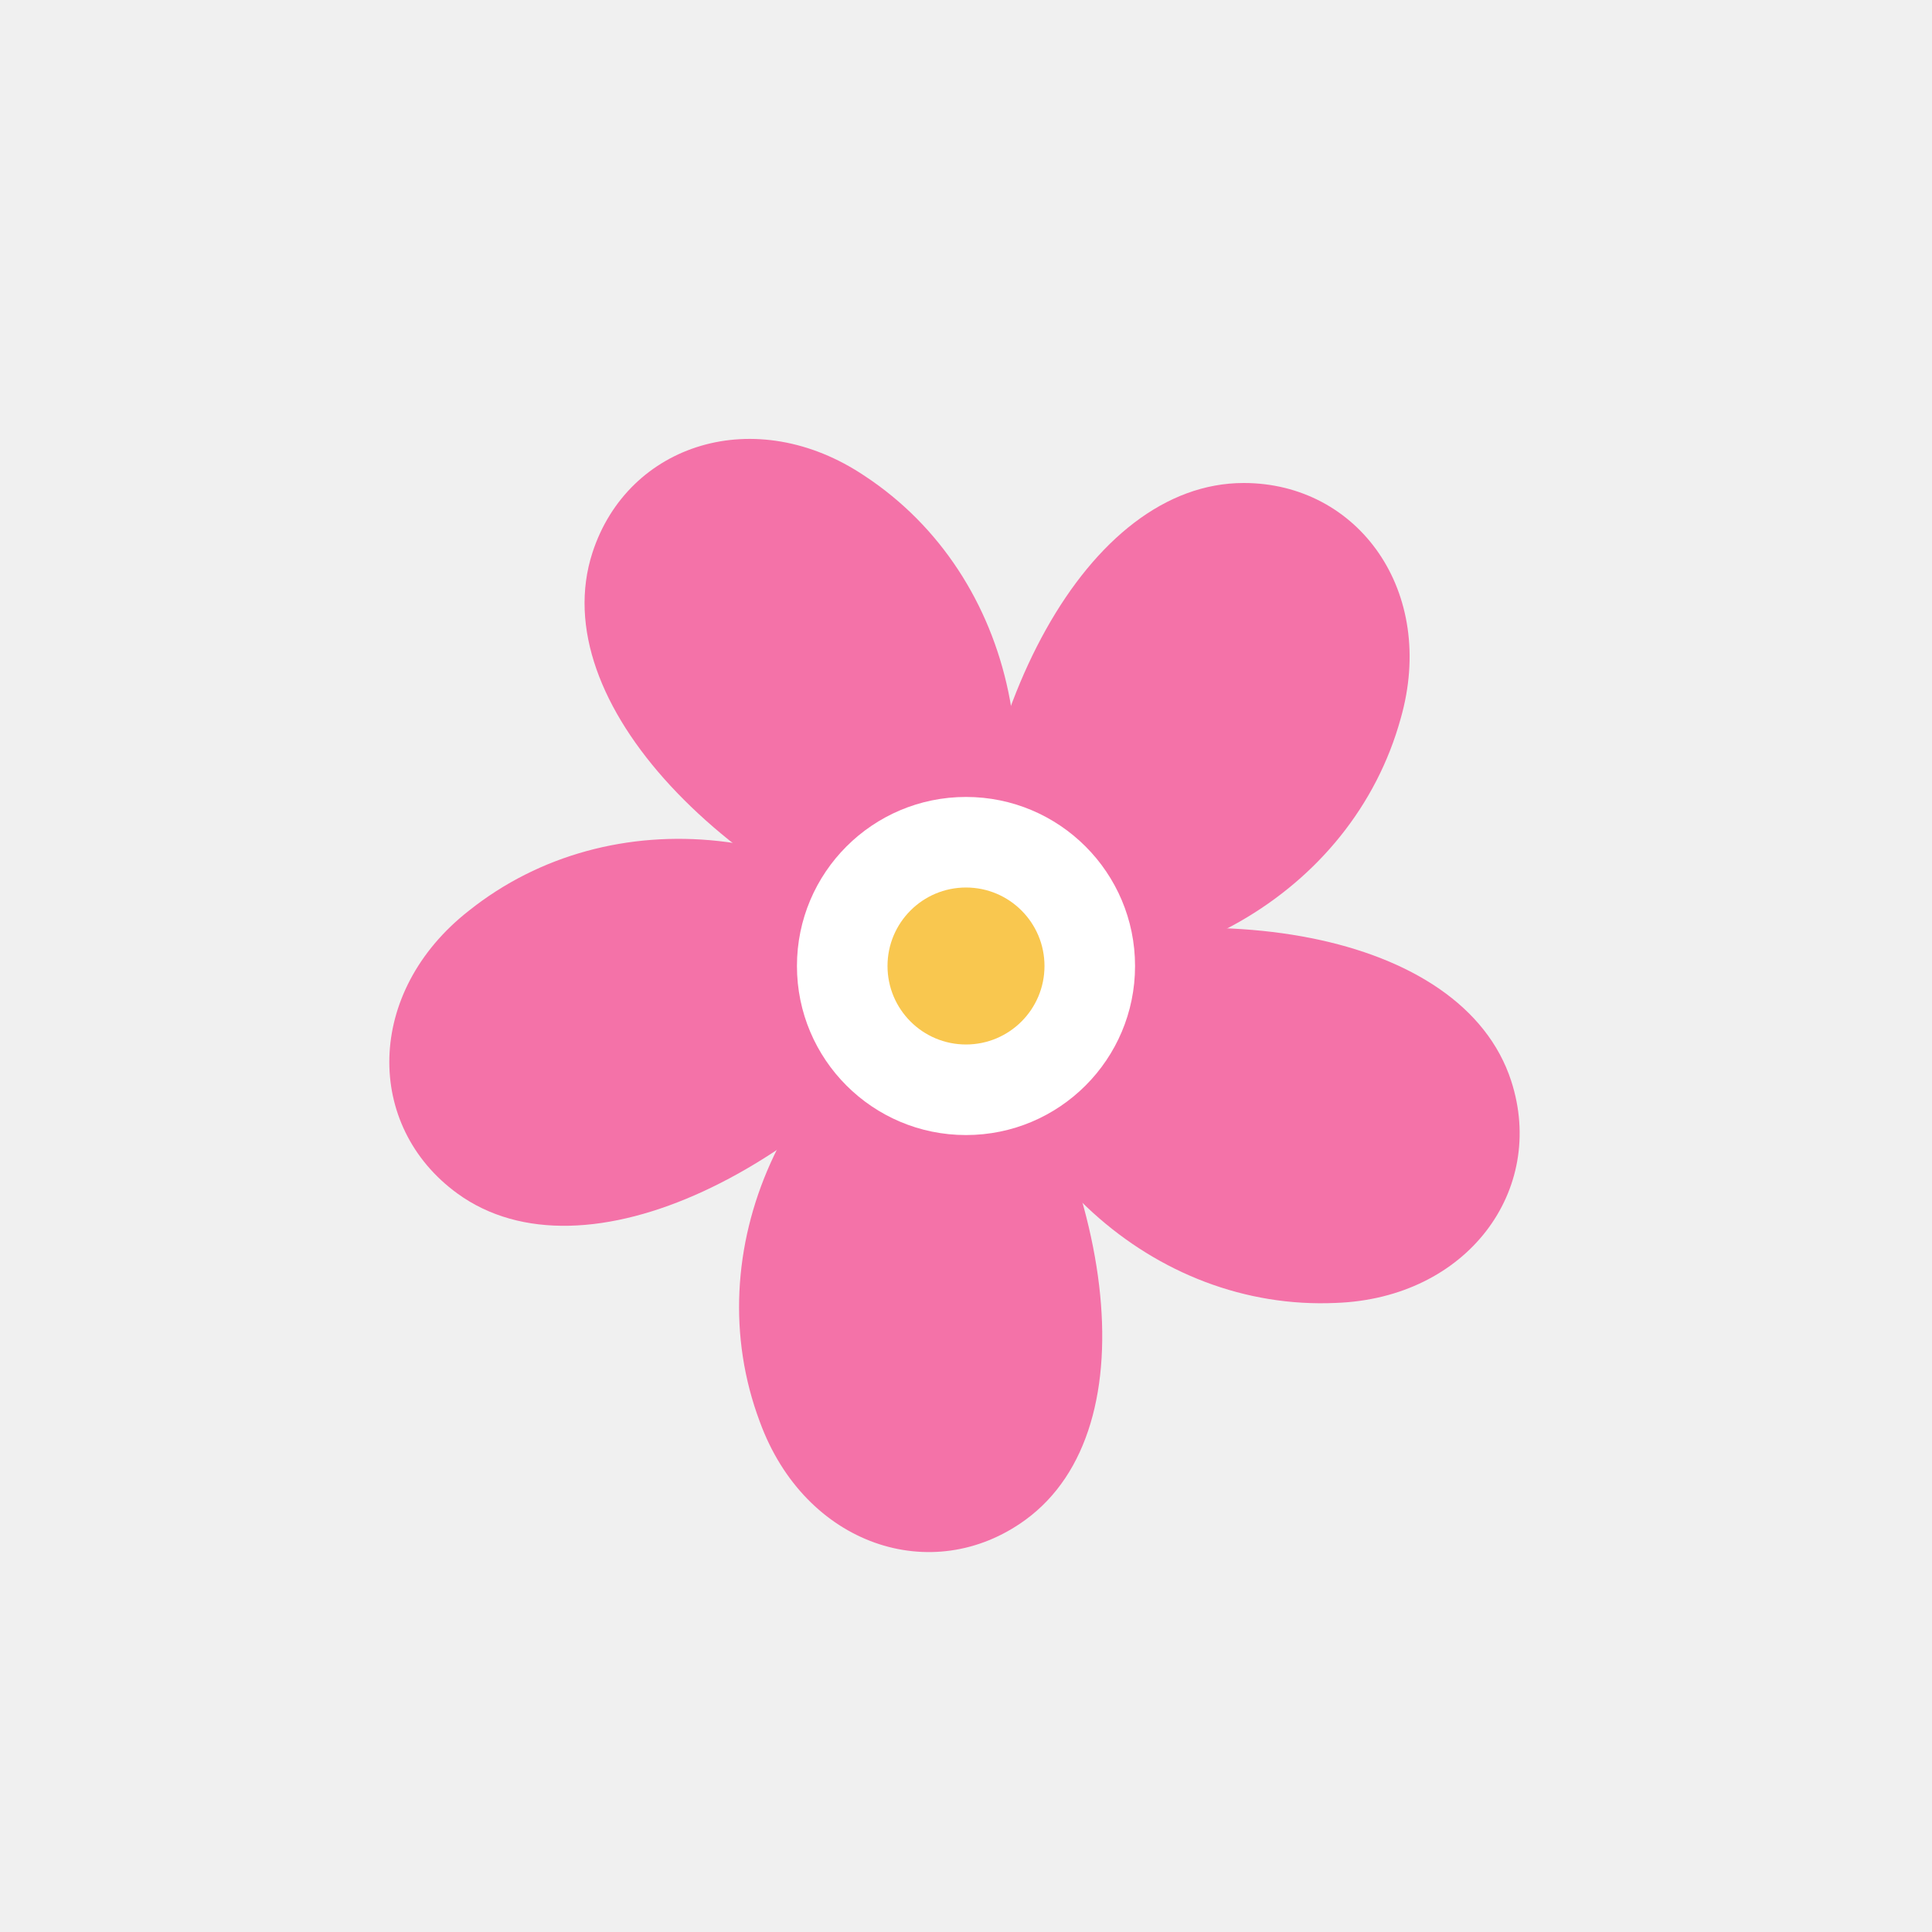
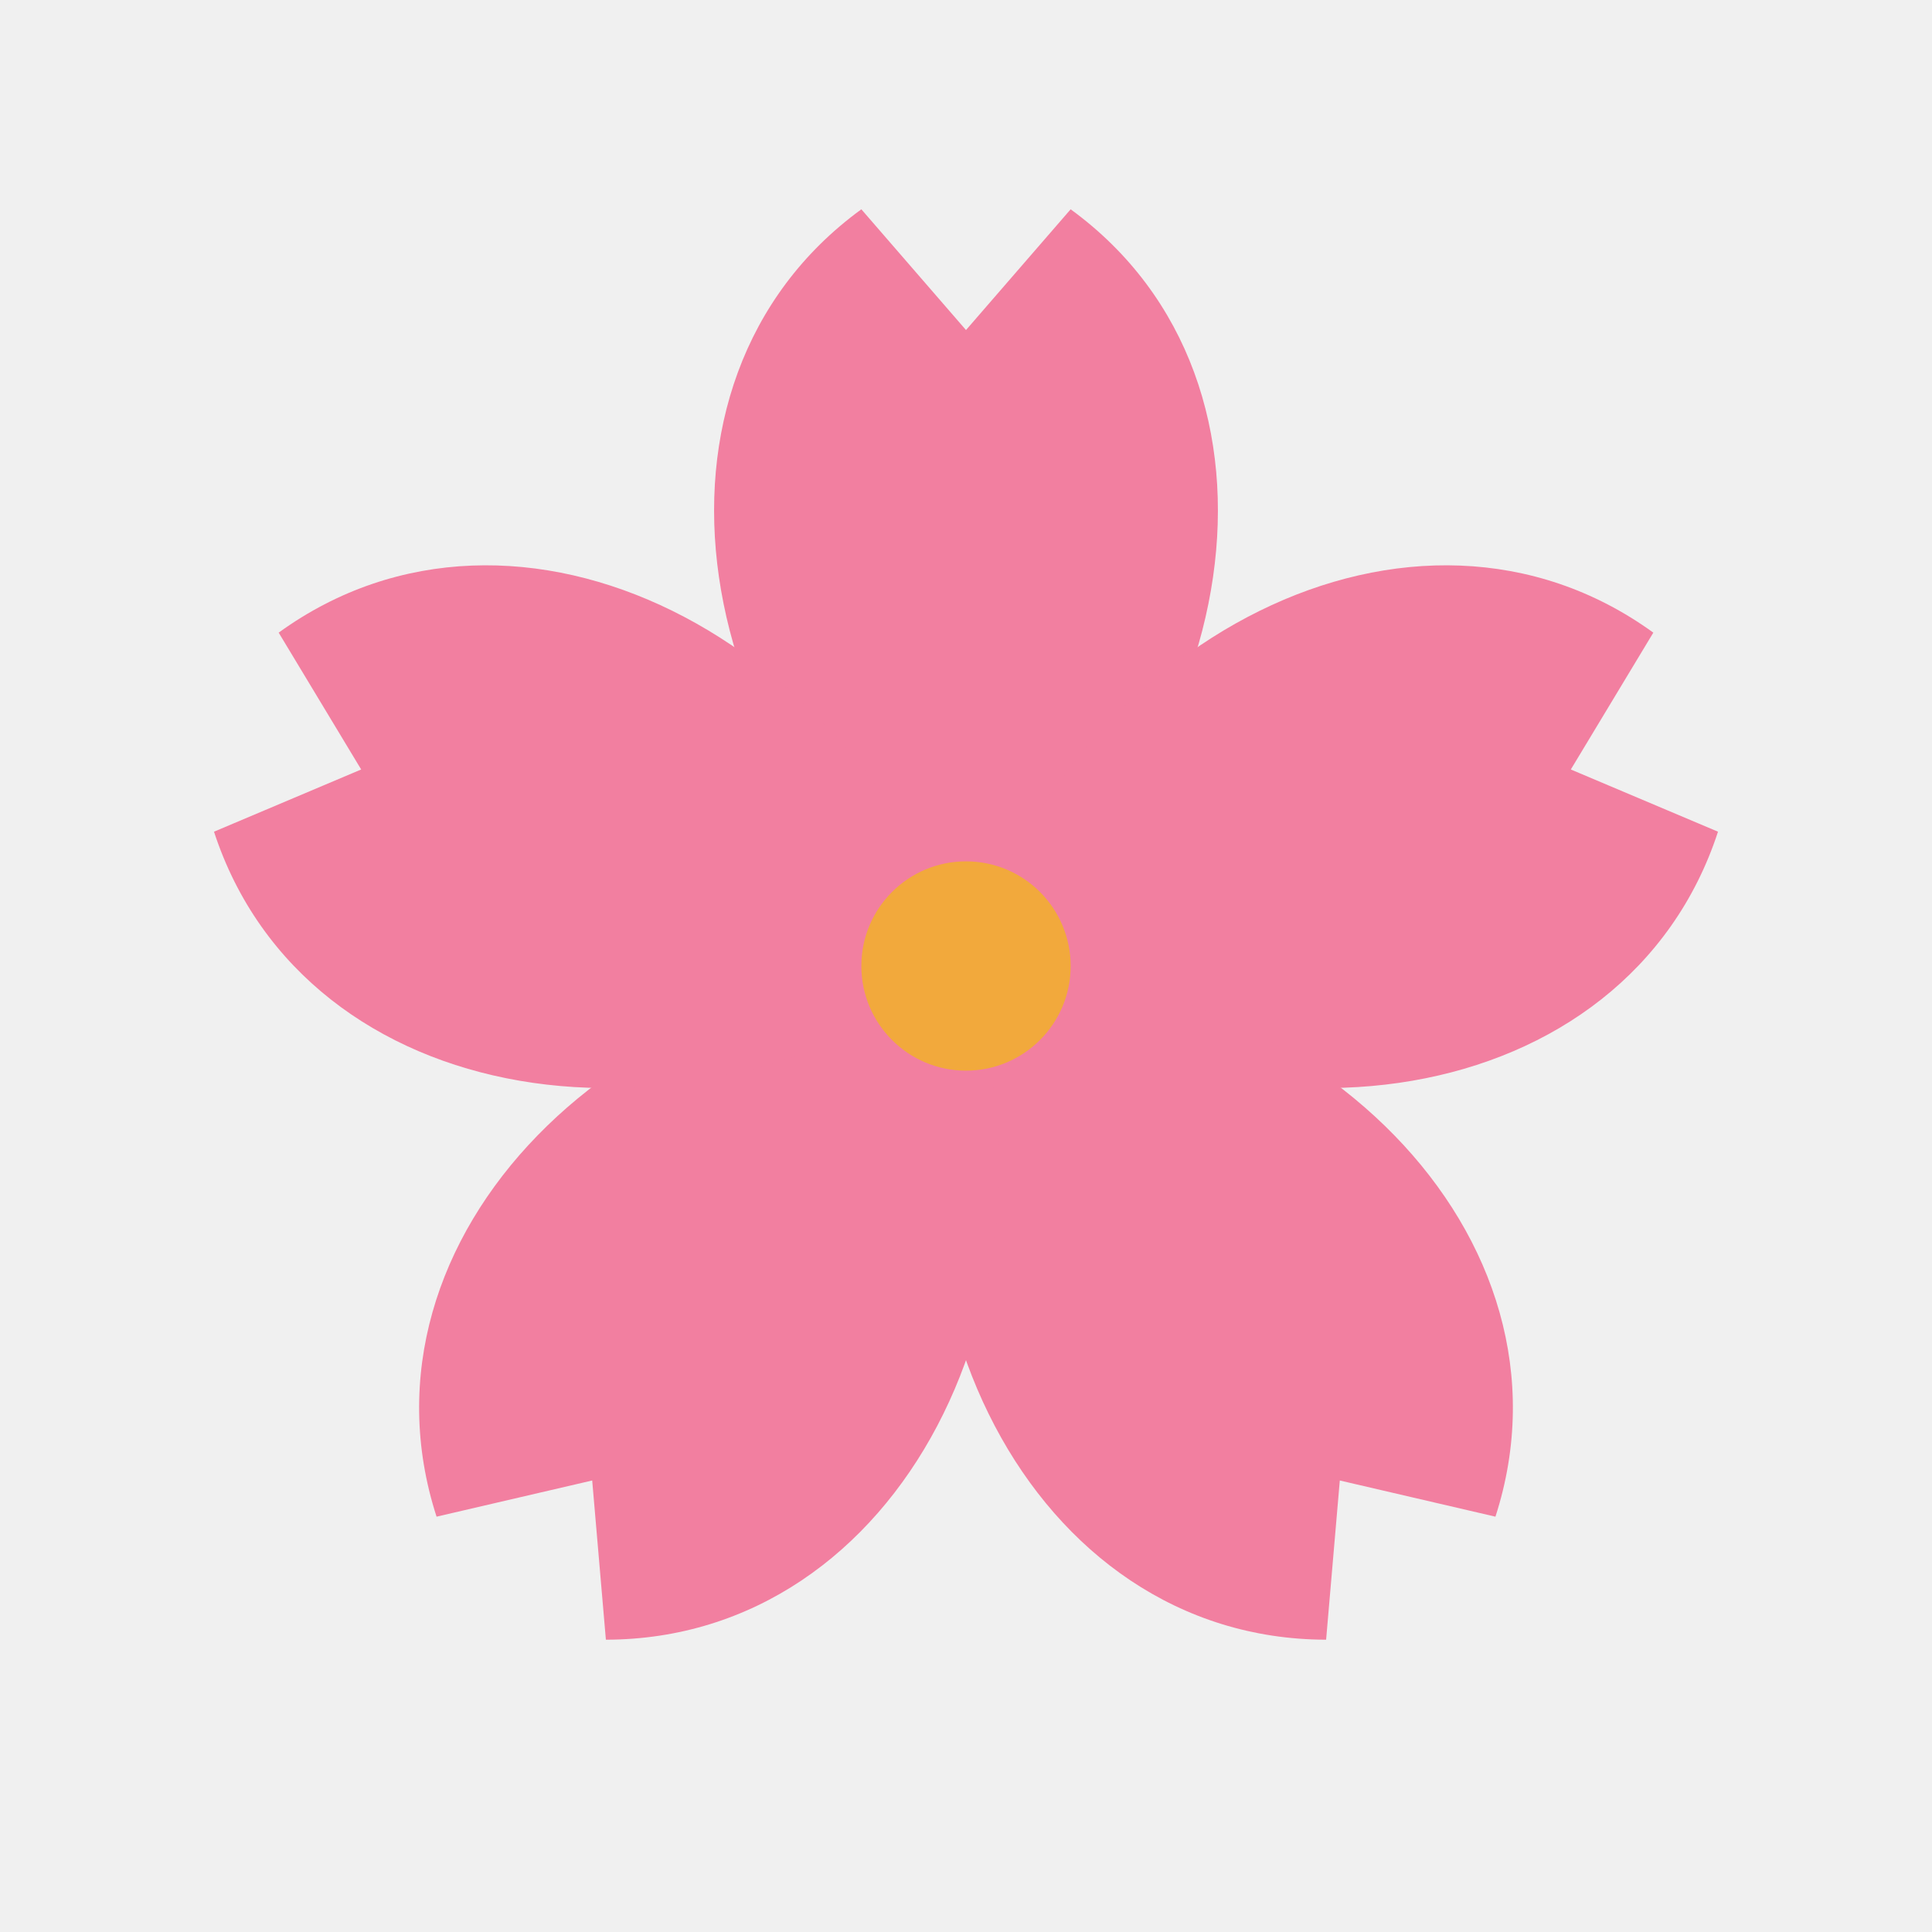
- <svg xmlns="http://www.w3.org/2000/svg" viewBox="0 0 32 32" fill="none">
-   <g fill="#f472a8">
-     <path d="M16 16c0-4.2 2-8 4.6-8 1.9 0 3.2 1.8 2.6 3.9-.8 2.9-3.9 4.7-7.2 4.1Z" />
-     <path d="M16 16c0-4.2 2-8 4.6-8 1.9 0 3.2 1.8 2.6 3.9-.8 2.9-3.9 4.7-7.2 4.1Z" transform="rotate(72 16 16)" />
-     <path d="M16 16c0-4.2 2-8 4.6-8 1.9 0 3.2 1.8 2.6 3.9-.8 2.9-3.9 4.7-7.2 4.1Z" transform="rotate(144 16 16)" />
-     <path d="M16 16c0-4.2 2-8 4.6-8 1.9 0 3.2 1.8 2.6 3.9-.8 2.9-3.9 4.7-7.2 4.1Z" transform="rotate(216 16 16)" />
-     <path d="M16 16c0-4.2 2-8 4.6-8 1.9 0 3.2 1.8 2.6 3.9-.8 2.9-3.9 4.7-7.2 4.1Z" transform="rotate(288 16 16)" />
+ <svg xmlns="http://www.w3.org/2000/svg" viewBox="0 0 48 48">
+   <g fill="#f27fa0">
+     <path id="p" d="M24 24C17 19 15.5 9.5 21.4 5.2L24 8.2L26.6 5.2C32.5 9.5 31 19 24 24Z" />
+     <use href="#p" transform="rotate(72 24 24)" />
+     <use href="#p" transform="rotate(144 24 24)" />
+     <use href="#p" transform="rotate(216 24 24)" />
+     <use href="#p" transform="rotate(288 24 24)" />
  </g>
-   <circle cx="16" cy="16" r="2.8" fill="#fff" />
-   <circle cx="16" cy="16" r="1.3" fill="#f9c74f" />
+   <circle cx="24" cy="24" r="2.6" fill="#f2a93c" />
</svg>
